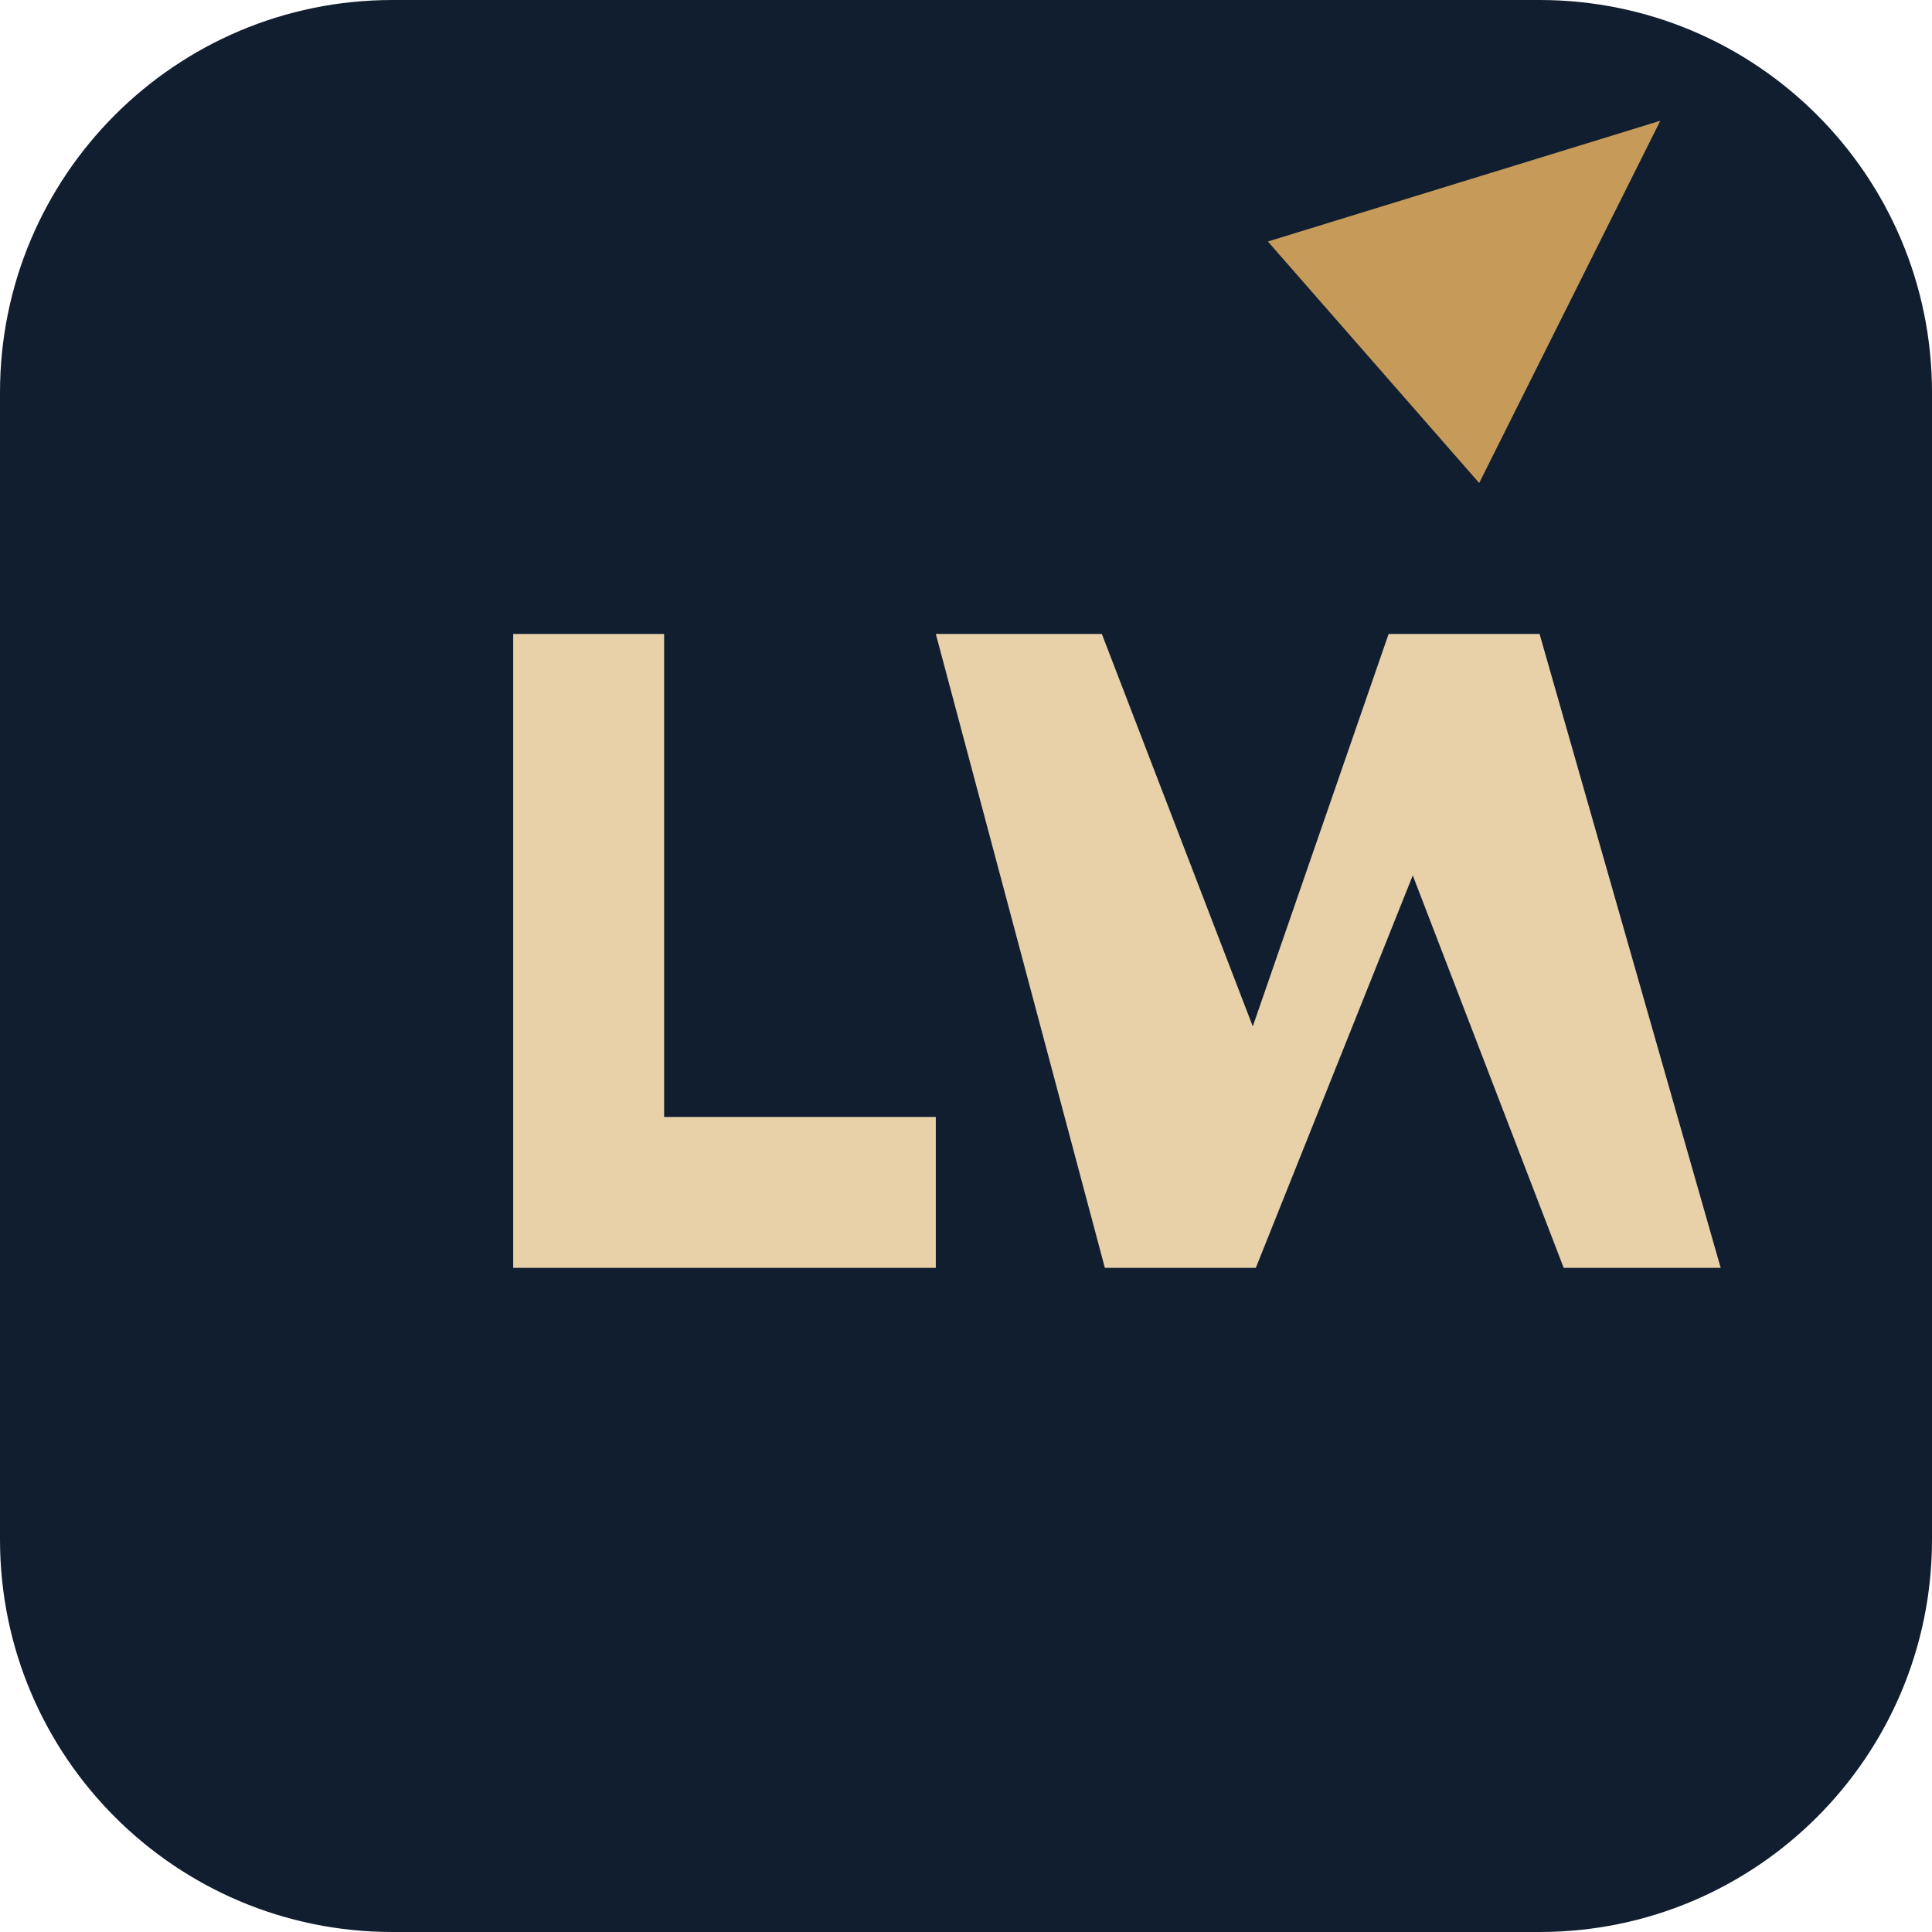
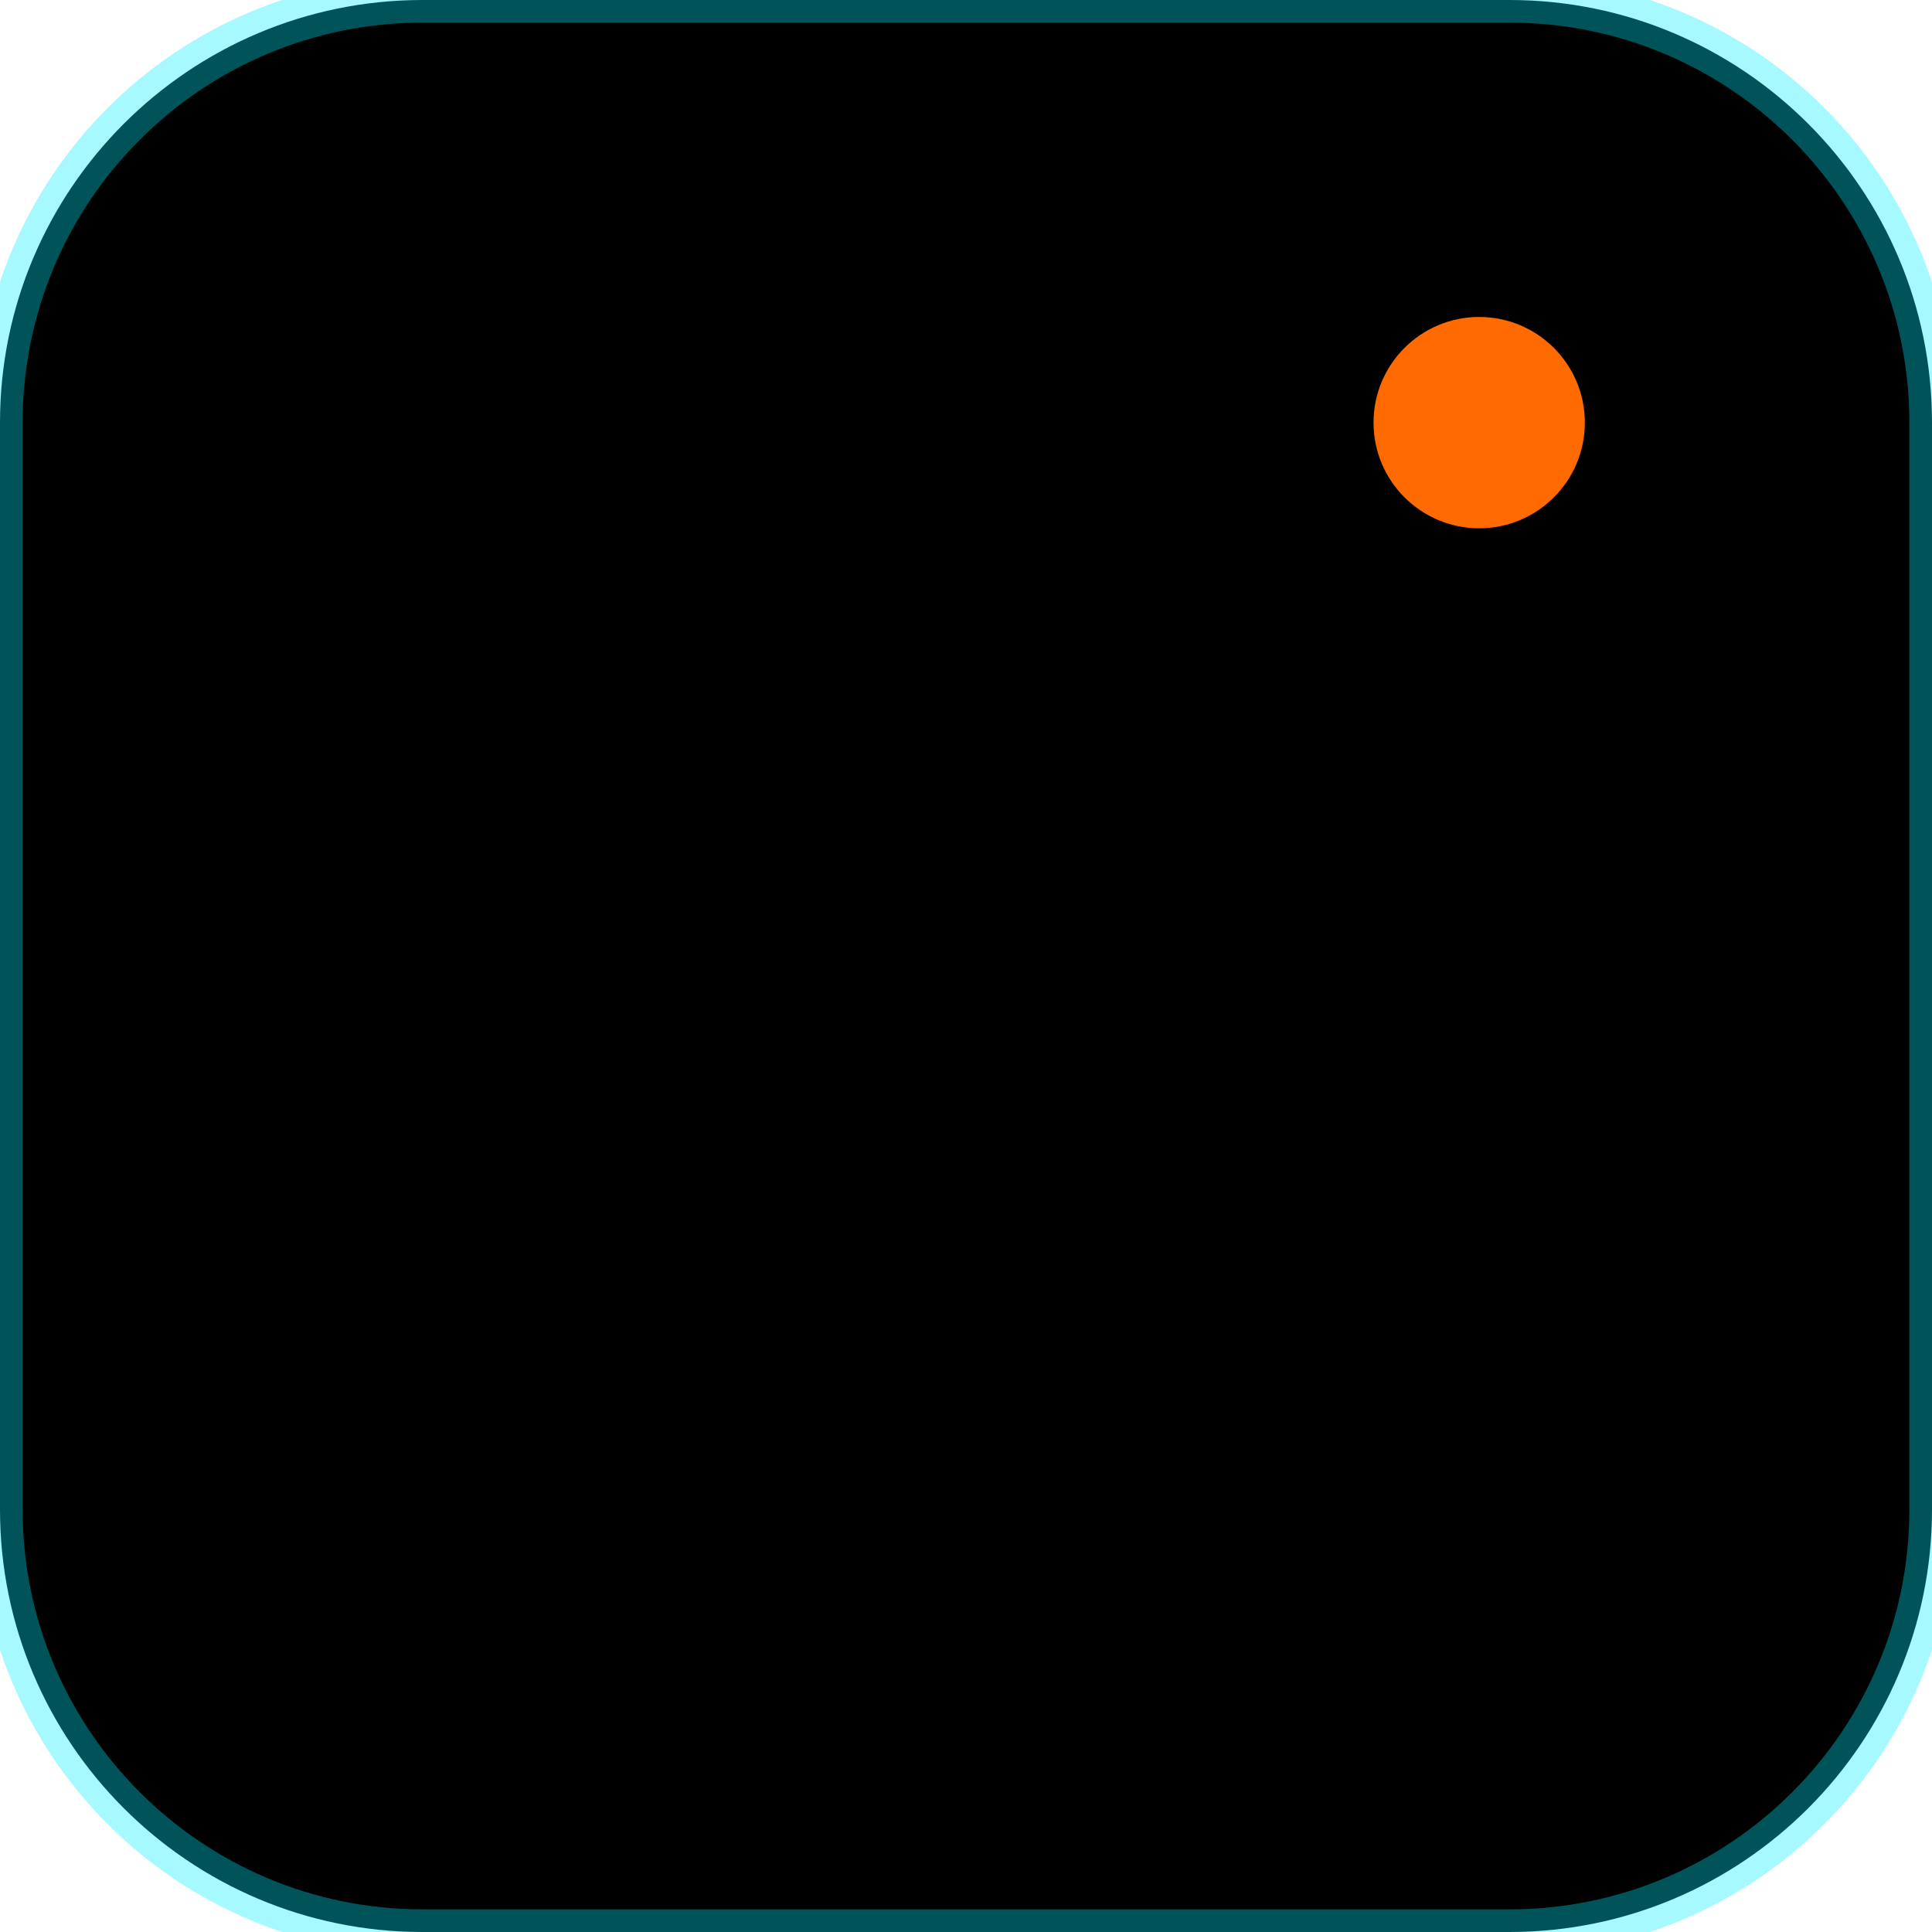
<svg xmlns="http://www.w3.org/2000/svg" viewBox="0 0 64 64" role="img" aria-label="LiteraryWorks">
-   <rect width="64" height="64" rx="13" fill="#101e30" />
-   <path d="M17 42V21h5v16h9v5h-14zm14-21 5.6 21h5l5.2-13 5 13h5.2L51 21h-5l-4.5 13-5-13z" fill="#e8d0a9" />
-   <path d="m42 8 13-4-6 12" fill="#c69a58" />
+   <defs>
+     <linearGradient id="bgGrad" x1="0%" y1="0%" x2="100%" y2="100%">
+       <stop offset="0%" stopColor="#111c30" />
+       <stop offset="100%" stopColor="#060911" />
+     </linearGradient>
+     <linearGradient id="cyanGrad" x1="0%" y1="0%" x2="100%" y2="100%">
+       <stop offset="0%" stopColor="#00f0ff" />
+       <stop offset="100%" stopColor="#38bdf8" />
+     </linearGradient>
+   </defs>
+   <rect width="64" height="64" rx="14" fill="url(#bgGrad)" stroke="rgba(0, 240, 255, 0.35)" stroke-width="1.5" />
+   <path d="M16 43V21h5v17h9v5H16zm15-22 5.5 22h5l5.2-13.5 5 13.5h5.3L53 21h-5l-4.5 13.5-5-13.5z" fill="url(#cyanGrad)" />
+   <circle cx="49" cy="14" r="3.5" fill="#ff6b00" />
</svg>
